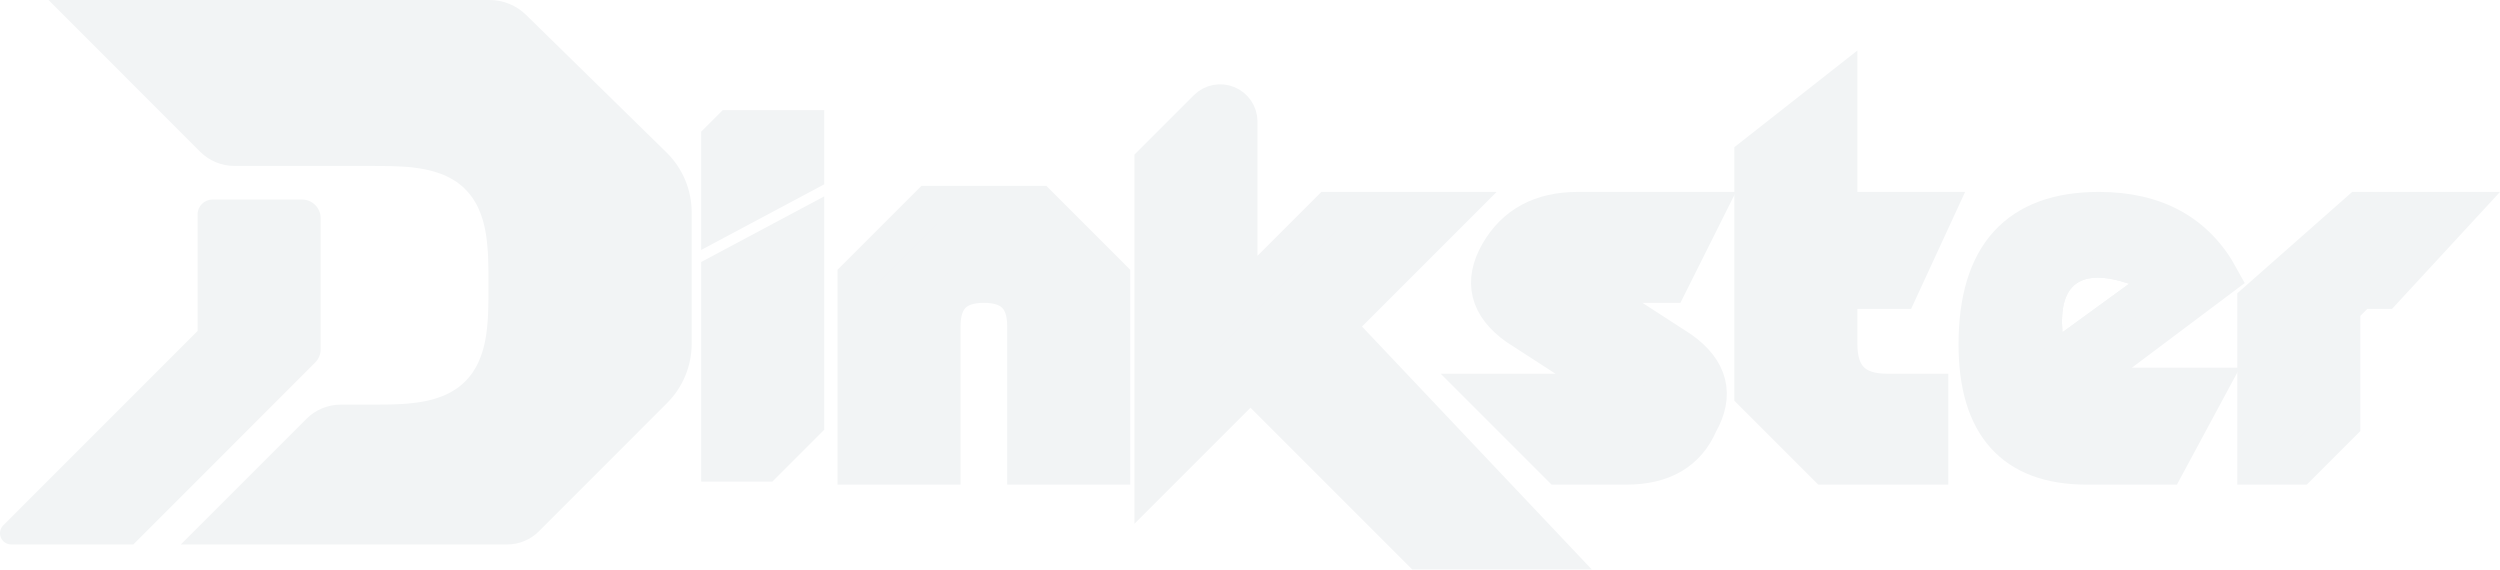
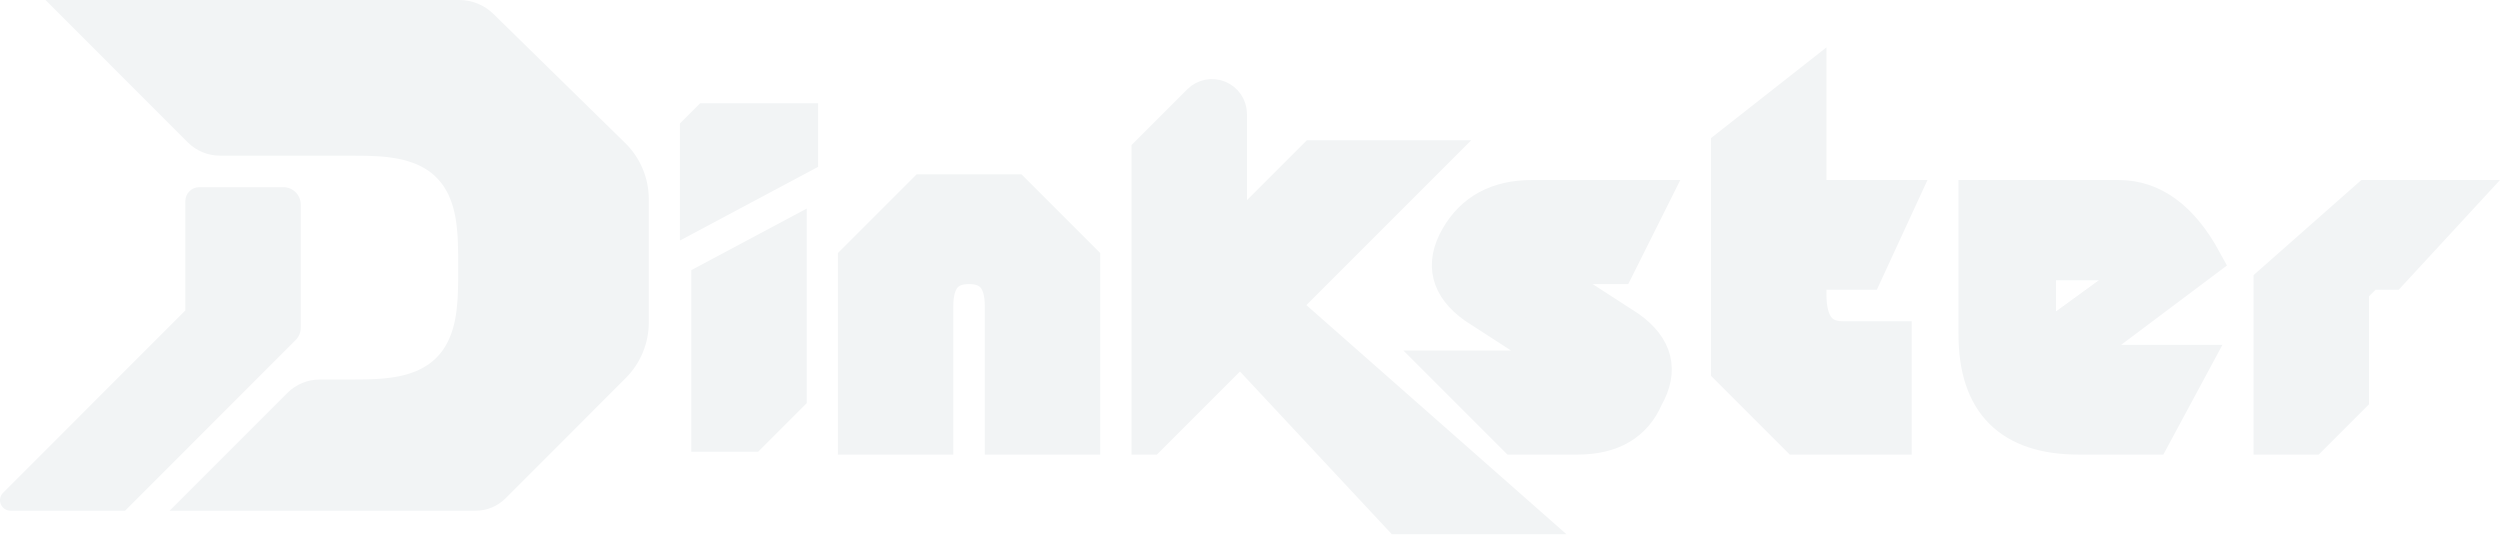
- <svg xmlns="http://www.w3.org/2000/svg" viewBox="0 0 1402.728 319.525" width="1402.728" height="319.525" version="1.1" id="svg233">
-   <defs id="defs71">
+ <svg xmlns="http://www.w3.org/2000/svg" viewBox="0 0 1495.433 319.525" width="1495.433" height="319.525" version="1.1" id="svg236">
+   <defs id="defs74">
    <clipPath id="e-open-counter" clipPathUnits="userSpaceOnUse">
-       <path d="M -20,-20 H 100 V 100 H -20 Z M 14,34 25,26 Q 13,22 14,34 Z" clip-rule="evenodd" id="path60" />
+       <path d="M -20,-20 H 100 V 100 H -20 Z m 34,54 v -5.538 h 7.615 z" clip-rule="evenodd" id="path60" />
+     </clipPath>
+     <clipPath id="k-beam-baseline" clipPathUnits="userSpaceOnUse">
+       <path d="M -20,-20 H 100 V 100 H 14 V 59.153 h -34 z" id="path63" />
    </clipPath>
    <clipPath id="approved-silhouette" clipPathUnits="userSpaceOnUse">
      <path id="silhouette-clip-path" fill="#32e6c5" d="M 156.4,176.8 H 680 a 62,62 0 0 1 43.4,17.7 L 890.1,357.8 A 99.6,99.6 0 0 1 920,429 v 155.9 a 99.6,99.6 0 0 1 -29.2,70.4 L 738.6,807.6 A 53.1,53.1 0 0 1 701,823.2 H 313.5 L 462.7,674 a 57.5,57.5 0 0 1 40.7,-16.8 h 33.7 l 16.7,-0.1 9,-0.1 7.5,-0.3 6.5,-0.3 5.8,-0.4 5.5,-0.6 5.1,-0.6 4.7,-0.7 4.6,-0.8 4.3,-0.9 4.1,-1 3.9,-1.1 3.7,-1.2 3.7,-1.3 3.4,-1.3 3.3,-1.5 3.2,-1.6 3.1,-1.7 2.9,-1.8 2.9,-1.8 2.7,-2 2.6,-2.1 2.5,-2.2 2.3,-2.2 2.3,-2.4 2.2,-2.5 2.1,-2.6 2,-2.7 1.8,-2.9 1.8,-2.9 1.7,-3.1 1.6,-3.2 1.4,-3.3 1.4,-3.4 1.3,-3.6 1.2,-3.8 1.1,-3.9 1,-4.1 0.9,-4.3 0.8,-4.5 0.7,-4.8 0.6,-5.1 0.5,-5.4 0.5,-5.9 0.3,-6.5 0.2,-7.4 0.2,-9.1 v -16.7 -16.7 l -0.2,-9.1 -0.2,-7.4 -0.3,-6.5 -0.5,-5.9 -0.5,-5.4 -0.6,-5.1 -0.7,-4.8 -0.8,-4.5 -0.9,-4.3 -1,-4.1 -1.1,-3.9 -1.2,-3.8 -1.3,-3.6 -1.4,-3.4 -1.4,-3.4 -1.6,-3.2 -1.7,-3 -1.8,-3 -1.8,-2.8 -2,-2.7 -2.1,-2.6 -2.2,-2.5 -2.3,-2.4 -2.3,-2.3 -2.5,-2.1 -2.6,-2.1 -2.7,-2 -2.9,-1.9 -2.9,-1.7 -3.1,-1.7 -3.2,-1.6 -3.3,-1.5 -3.4,-1.3 -3.7,-1.3 -3.7,-1.2 -3.9,-1.1 -4.1,-1 -4.3,-0.9 -4.6,-0.8 -4.7,-0.7 -5.1,-0.7 -5.5,-0.5 -5.8,-0.4 -6.5,-0.3 -7.5,-0.3 -9,-0.1 -16.7,-0.1 H 377.2 A 57.5,57.5 0 0 1 336.5,357 Z m 177,254.6 a 17.7,17.7 0 0 1 17.7,-17.7 h 106.3 a 22.1,22.1 0 0 1 22.1,22.1 v 155.7 a 22.1,22.1 0 0 1 -6.5,15.7 l -215.9,216 h -145 a 13.3,13.3 0 0 1 -9.4,-22.7 L 333.4,569.7 Z" />
    </clipPath>
    <clipPath id="plane-coral" clipPathUnits="userSpaceOnUse">
-       <path d="m 343,68 67.8,67.8 a 45,45 0 0 1 13.2,31.8 v 112.8 a 45,45 0 0 1 -13.2,31.8 L 363,360 H 600 V 40 H 343 Z" transform="matrix(2.213439,0,0,2.213439,-180.079,26.32411)" id="path65" />
+       <path d="m 343,68 67.8,67.8 a 45,45 0 0 1 13.2,31.8 v 112.8 a 45,45 0 0 1 -13.2,31.8 L 363,360 H 600 V 40 H 343 Z" transform="matrix(2.213439,0,0,2.213439,-180.079,26.32411)" id="path68" />
    </clipPath>
    <clipPath id="plane-yellow" clipPathUnits="userSpaceOnUse">
-       <path d="M 80,240 H 232 V 390 H 80 Z" transform="matrix(2.213439,0,0,2.213439,-180.079,26.32411)" id="path68" />
+       <path d="M 80,240 H 232 V 390 H 80 Z" transform="matrix(2.213439,0,0,2.213439,-180.079,26.32411)" id="path71" />
    </clipPath>
  </defs>
  <g id="07_Exports_Artboards" style="display:inline" transform="translate(-44.15715,-4093.996)">
    <g id="wordmark-heavier-dark" transform="matrix(3.4,0,0,3.4,-60,3750)" color="#f2f4f5">
-       <g transform="matrix(0.139,0,0,0.139,16.9,76.6)" id="g176">
+       <g transform="matrix(0.139,0,0,0.139,16.9,76.6)" id="g179">
        <path id="wordmark-heavier-dark-d" fill="currentColor" d="M 156.4,176.8 H 680 a 62,62 0 0 1 43.4,17.7 L 890.1,357.8 A 99.6,99.6 0 0 1 920,429 v 155.9 a 99.6,99.6 0 0 1 -29.2,70.4 L 738.6,807.6 A 53.1,53.1 0 0 1 701,823.2 H 313.5 L 462.7,674 a 57.5,57.5 0 0 1 40.7,-16.8 h 33.7 l 16.7,-0.1 9,-0.1 7.5,-0.3 6.5,-0.3 5.8,-0.4 5.5,-0.6 5.1,-0.6 4.7,-0.7 4.6,-0.8 4.3,-0.9 4.1,-1 3.9,-1.1 3.7,-1.2 3.7,-1.3 3.4,-1.3 3.3,-1.5 3.2,-1.6 3.1,-1.7 2.9,-1.8 2.9,-1.8 2.7,-2 2.6,-2.1 2.5,-2.2 2.3,-2.2 2.3,-2.4 2.2,-2.5 2.1,-2.6 2,-2.7 1.8,-2.9 1.8,-2.9 1.7,-3.1 1.6,-3.2 1.4,-3.3 1.4,-3.4 1.3,-3.6 1.2,-3.8 1.1,-3.9 1,-4.1 0.9,-4.3 0.8,-4.5 0.7,-4.8 0.6,-5.1 0.5,-5.4 0.5,-5.9 0.3,-6.5 0.2,-7.4 0.2,-9.1 v -16.7 -16.7 l -0.2,-9.1 -0.2,-7.4 -0.3,-6.5 -0.5,-5.9 -0.5,-5.4 -0.6,-5.1 -0.7,-4.8 -0.8,-4.5 -0.9,-4.3 -1,-4.1 -1.1,-3.9 -1.2,-3.8 -1.3,-3.6 -1.4,-3.4 -1.4,-3.4 -1.6,-3.2 -1.7,-3 -1.8,-3 -1.8,-2.8 -2,-2.7 -2.1,-2.6 -2.2,-2.5 -2.3,-2.4 -2.3,-2.3 -2.5,-2.1 -2.6,-2.1 -2.7,-2 -2.9,-1.9 -2.9,-1.7 -3.1,-1.7 -3.2,-1.6 -3.3,-1.5 -3.4,-1.3 -3.7,-1.3 -3.7,-1.2 -3.9,-1.1 -4.1,-1 -4.3,-0.9 -4.6,-0.8 -4.7,-0.7 -5.1,-0.7 -5.5,-0.5 -5.8,-0.4 -6.5,-0.3 -7.5,-0.3 -9,-0.1 -16.7,-0.1 H 377.2 A 57.5,57.5 0 0 1 336.5,357 Z m 177,254.6 a 17.7,17.7 0 0 1 17.7,-17.7 h 106.3 a 22.1,22.1 0 0 1 22.1,22.1 v 155.7 a 22.1,22.1 0 0 1 -6.5,15.7 l -215.9,216 h -145 a 13.3,13.3 0 0 1 -9.4,-22.7 L 333.4,569.7 Z" />
      </g>
-       <g fill="currentColor" id="g185">
-         <path id="heavier-dark-i" d="M 2,0 H 15 V 8 L 0,16 V 2 Z M 0,24 15,16 V 49 L 8,56 H 0 Z" transform="translate(149,122)" fill-rule="evenodd" stroke="currentColor" stroke-width="5.306" stroke-linejoin="miter" />
-         <path id="heavier-dark-n" d="M 0,56 V 25 L 12,13 H 30 L 42,25 V 56 H 28 V 33 q 0,-7 -7,-7 -7,0 -7,7 v 23 z" transform="translate(172,122)" fill-rule="evenodd" stroke="currentColor" stroke-width="6.306" stroke-linejoin="miter" />
-         <path id="heavier-dark-k" d="M 0,6 8.9,-2.9 A 3,3 0 0 1 14,-0.8 V 29 L 29,14 H 49 L 30,33 65,70 H 44 L 16,42 0,58 Z" transform="translate(221,122)" fill-rule="evenodd" stroke="currentColor" stroke-width="6.306" stroke-linejoin="miter" />
-         <path id="heavier-dark-s" d="M 36,14 30,26 H 15 l 17,11 q 7,5 3,12 -3,7 -12,7 H 12 L 0,44 H 22 L 5,33 Q -2,28 2,21 6,14 15,14 Z" transform="translate(276,122)" fill-rule="evenodd" stroke="currentColor" stroke-width="6.306" stroke-linejoin="miter" />
-         <path id="heavier-dark-t" d="M 0,5 14,-6 V 14 H 30 L 24,27 H 14 v 9 q 0,8 8,8 h 7 V 56 H 12 L 0,44 Z" transform="translate(320,122)" fill-rule="evenodd" stroke="currentColor" stroke-width="6.306" stroke-linejoin="miter" />
-         <path id="heavier-dark-e" d="M 40,25 16,43 H 38 L 31,56 H 18 Q 0,56 0,36 0,14 20,14 34,14 40,25 Z M 14,34 25,26 Q 13,22 14,34 Z" transform="translate(357,122)" fill-rule="evenodd" stroke="currentColor" stroke-width="6.306" stroke-linejoin="miter" clip-path="url(#e-open-counter)" />
-         <path id="heavier-dark-r" d="M 0,56 V 29 L 17,14 H 33 L 21,27 h -4 l -3,3 v 19 l -7,7 z" transform="translate(403,122)" fill-rule="evenodd" stroke="currentColor" stroke-width="6.306" stroke-linejoin="miter" />
+       <g fill="currentColor" id="g188">
+         <path id="heavier-dark-i" d="M 0,0 H 17 V 6.933 L -2,17.067 V 2 Z m 0,28.29 15,-8 V 49 L 8,56 H 0 Z" transform="translate(154.913,122)" fill-rule="evenodd" stroke="currentColor" stroke-width="5.306" stroke-linejoin="miter" />
+         <path id="heavier-dark-n" d="M 0,56 V 25 L 12,13 h 15.844 l 12,12 v 31 h -14 V 33 q 0,-7 -5.922,-7 Q 14,26 14,33 v 23 z" transform="translate(181.2011,122)" fill-rule="evenodd" stroke="currentColor" stroke-width="6.306" stroke-linejoin="miter" />
+         <path id="heavier-dark-k" d="M 0,6 8.9,-2.9 A 3,3 0 0 1 14,-0.8 V 22 L 29,7 H 49 L 23,33 65,70 H 44 L 16,40 0,56 Z" transform="translate(232.8641,122)" fill-rule="evenodd" stroke="currentColor" stroke-width="6.306" stroke-linejoin="miter" clip-path="url(#k-beam-baseline)" />
+         <path id="heavier-dark-s" d="M 36,14 30,26 H 15 l 17,11 q 7,5 3,12 -3,7 -12,7 H 12 L 0,44 H 22 L 5,33 Q -2,28 2,21 6,14 15,14 Z" transform="translate(285.1521,122)" fill-rule="evenodd" stroke="currentColor" stroke-width="6.306" stroke-linejoin="miter" />
+         <path id="heavier-dark-t" d="M 0,5 14,-6 V 14 H 30 L 24,27 H 14 v 4 q 0,7.844 6,7.844 h 9 V 56 H 12 L 0,44 Z" transform="translate(334.8151,122)" fill-rule="evenodd" stroke="currentColor" stroke-width="6.306" stroke-linejoin="miter" />
+         <path id="heavier-dark-e" d="M 40,25 16,43 H 38 L 31,56 H 18 Q 0,56 0,38 V 14 h 25 q 9,0 15,11 z m -26,9 v -5.538 h 7.615 z" transform="translate(378.3531,122)" fill-rule="evenodd" stroke="currentColor" stroke-width="6.306" stroke-linejoin="miter" clip-path="url(#e-open-counter)" />
+         <path id="heavier-dark-r" d="M 0,56 V 29 L 17,14 H 33 L 21,27 h -4 l -3,3 v 19 l -7,7 z" transform="translate(430.2662,122)" fill-rule="evenodd" stroke="currentColor" stroke-width="6.306" stroke-linejoin="miter" />
      </g>
    </g>
  </g>
</svg>
